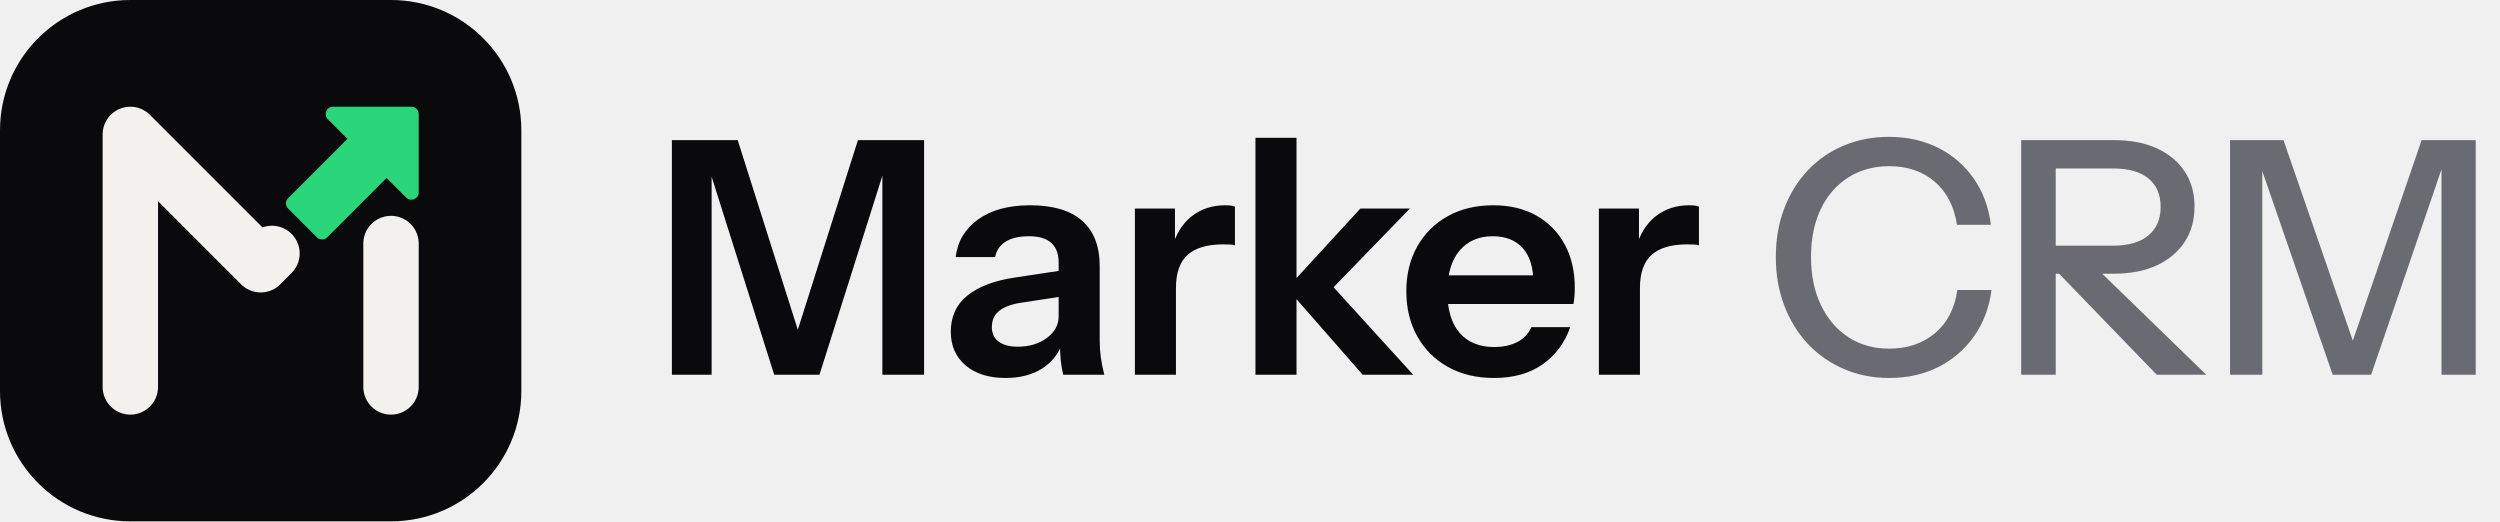
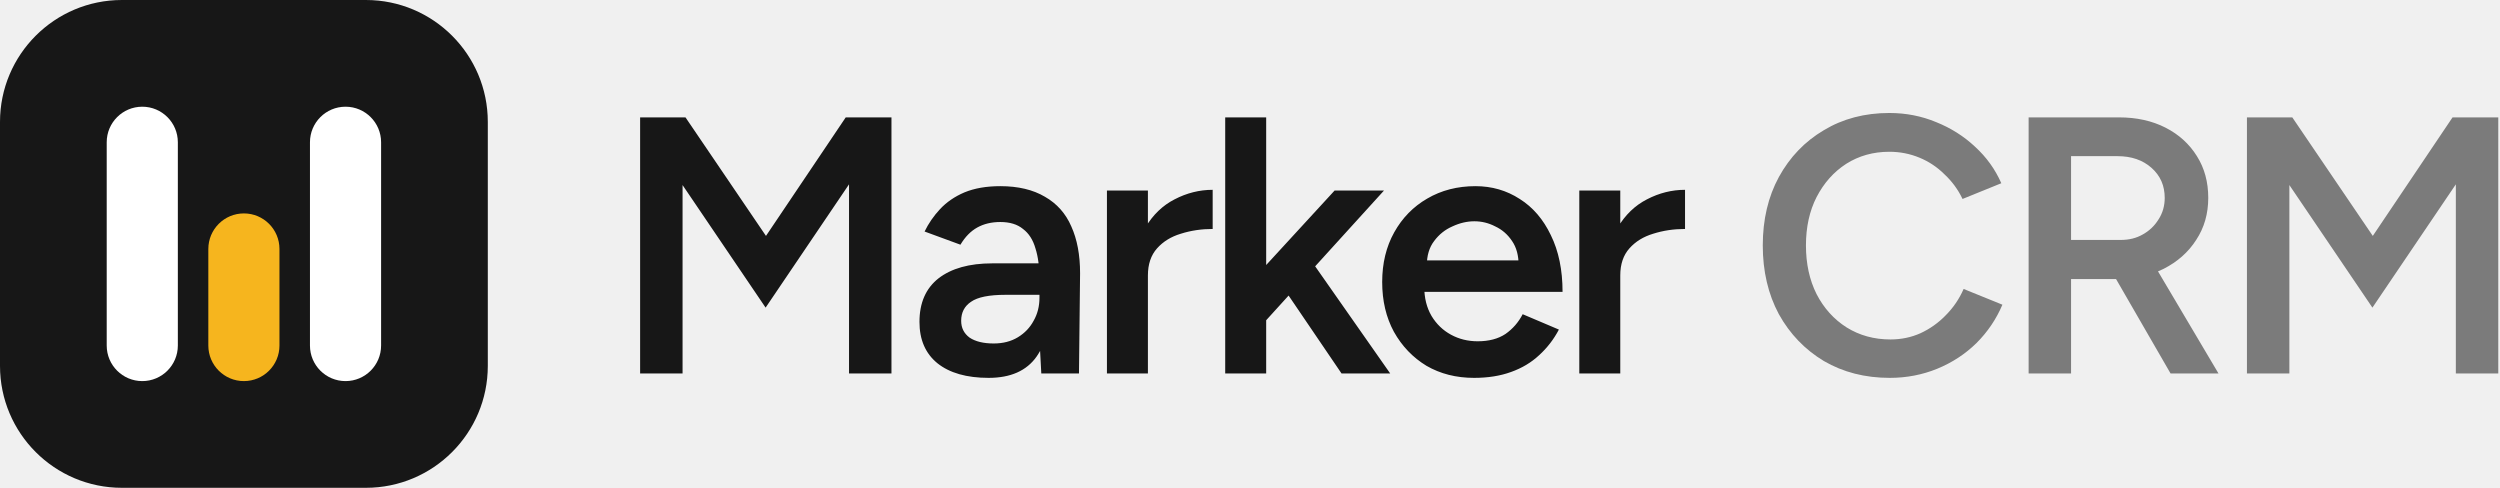
- <svg xmlns="http://www.w3.org/2000/svg" width="306.9" height="64" viewBox="0 0 306.9 64">
-   <g transform="translate(0 0) scale(2.0)">
-     <rect width="32" height="32" rx="8" fill="#0A0A0C" />
-     <path d="M8.0 23.75 V8.25 L16.0 16.25 L16.694 15.556" stroke="#F2F1EE" fill="none" stroke-width="3.4" stroke-linecap="round" stroke-linejoin="round" />
-     <path d="M24.0 14.948 V23.75" stroke="#F2F1EE" fill="none" stroke-width="3.4" stroke-linecap="round" stroke-linejoin="round" />
-     <polygon points="25.250,7.000 25.250,11.808 23.730,10.288 19.770,14.248 18.002,12.480 21.962,8.520 20.442,7.000" fill="#2BD67B" stroke="#2BD67B" stroke-width="0.9" stroke-linejoin="round" />
+ <svg xmlns="http://www.w3.org/2000/svg" width="328" height="64" viewBox="0 0 328 64" fill="none" role="img" aria-label="Marker CRM">
+   <rect width="64" height="64" rx="16" fill="#171717" />
+   <rect x="14" y="14" width="9.333" height="36" rx="4.667" fill="#FFFFFF" />
+   <rect x="27.333" y="28" width="9.333" height="22" rx="4.667" fill="#F6B51E" />
+   <rect x="40.667" y="14" width="9.333" height="36" rx="4.667" fill="#FFFFFF" />
+   <g transform="translate(-132 -222)">
+     <path d="M215.984 271V237.4H221.936L232.496 252.952L242.96 237.4H248.96V271H243.392V246.184L232.448 262.36L221.552 246.28V271H215.984ZM268.618 271L268.378 266.488V258.664C268.378 257.032 268.202 255.672 267.85 254.584C267.53 253.464 266.986 252.616 266.218 252.04C265.482 251.432 264.49 251.128 263.242 251.128C262.09 251.128 261.082 251.368 260.218 251.848C259.354 252.328 258.618 253.08 258.01 254.104L253.306 252.376C253.818 251.32 254.49 250.344 255.322 249.448C256.186 248.52 257.258 247.784 258.538 247.24C259.85 246.696 261.418 246.424 263.242 246.424C265.578 246.424 267.53 246.888 269.098 247.816C270.666 248.712 271.818 250.008 272.554 251.704C273.322 253.4 273.706 255.448 273.706 257.848L273.562 271H268.618ZM261.706 271.576C258.826 271.576 256.586 270.936 254.986 269.656C253.418 268.376 252.634 266.568 252.634 264.232C252.634 261.736 253.466 259.832 255.13 258.52C256.826 257.208 259.178 256.552 262.186 256.552H268.618V260.68H263.914C261.77 260.68 260.266 260.984 259.402 261.592C258.538 262.168 258.106 263 258.106 264.088C258.106 265.016 258.474 265.752 259.21 266.296C259.978 266.808 261.034 267.064 262.378 267.064C263.594 267.064 264.65 266.792 265.546 266.248C266.442 265.704 267.13 264.984 267.61 264.088C268.122 263.192 268.378 262.184 268.378 261.064H269.962C269.962 264.328 269.306 266.904 267.994 268.792C266.682 270.648 264.586 271.576 261.706 271.576ZM280.782 258.232C280.782 255.64 281.278 253.512 282.27 251.848C283.262 250.184 284.542 248.952 286.11 248.152C287.71 247.32 289.374 246.904 291.102 246.904V252.04C289.63 252.04 288.238 252.248 286.926 252.664C285.646 253.048 284.606 253.688 283.806 254.584C283.006 255.48 282.606 256.664 282.606 258.136L280.782 258.232ZM277.23 271V247H282.606V271H277.23ZM297.883 264.28L294.619 260.584L307.099 247H313.579L297.883 264.28ZM292.747 271V237.4H298.123V271H292.747ZM308.011 271L299.563 258.568L303.067 254.824L314.395 271H308.011ZM325.391 271.576C323.055 271.576 320.975 271.048 319.151 269.992C317.359 268.904 315.935 267.416 314.879 265.528C313.855 263.64 313.343 261.464 313.343 259C313.343 256.536 313.871 254.36 314.927 252.472C315.983 250.584 317.423 249.112 319.247 248.056C321.103 246.968 323.215 246.424 325.583 246.424C327.727 246.424 329.663 246.984 331.391 248.104C333.119 249.192 334.479 250.776 335.471 252.856C336.495 254.936 337.007 257.416 337.007 260.296H318.143L318.863 259.624C318.863 261.096 319.183 262.376 319.823 263.464C320.463 264.52 321.311 265.336 322.367 265.912C323.423 266.488 324.591 266.776 325.871 266.776C327.343 266.776 328.559 266.456 329.519 265.816C330.479 265.144 331.231 264.28 331.775 263.224L336.527 265.24C335.855 266.52 334.991 267.64 333.935 268.6C332.911 269.56 331.679 270.296 330.239 270.808C328.831 271.32 327.215 271.576 325.391 271.576ZM319.199 256.84L318.431 256.168H331.967L331.247 256.84C331.247 255.528 330.959 254.456 330.383 253.624C329.807 252.76 329.071 252.12 328.175 251.704C327.311 251.256 326.399 251.032 325.439 251.032C324.479 251.032 323.519 251.256 322.559 251.704C321.599 252.12 320.799 252.76 320.159 253.624C319.519 254.456 319.199 255.528 319.199 256.84ZM342.756 258.232C342.756 255.64 343.252 253.512 344.244 251.848C345.236 250.184 346.516 248.952 348.084 248.152C349.684 247.32 351.348 246.904 353.076 246.904V252.04C351.604 252.04 350.212 252.248 348.9 252.664C347.62 253.048 346.58 253.688 345.78 254.584C344.98 255.48 344.58 256.664 344.58 258.136L342.756 258.232ZM339.204 271V247H344.58V271H339.204Z" fill="#171717" />
+     <path d="M379.932 271.576C376.7 271.576 373.82 270.84 371.292 269.368C368.796 267.864 366.828 265.816 365.388 263.224C363.98 260.6 363.276 257.592 363.276 254.2C363.276 250.808 363.98 247.816 365.388 245.224C366.828 242.6 368.796 240.552 371.292 239.08C373.788 237.576 376.652 236.824 379.884 236.824C382.06 236.824 384.108 237.224 386.028 238.024C387.948 238.792 389.644 239.864 391.116 241.24C392.62 242.616 393.772 244.216 394.572 246.04L389.484 248.104C388.908 246.888 388.124 245.816 387.132 244.888C386.172 243.928 385.068 243.192 383.82 242.68C382.572 242.168 381.26 241.912 379.884 241.912C377.772 241.912 375.884 242.44 374.22 243.496C372.588 244.552 371.292 246.008 370.332 247.864C369.404 249.688 368.94 251.8 368.94 254.2C368.94 256.6 369.404 258.728 370.332 260.584C371.292 262.44 372.604 263.896 374.268 264.952C375.964 266.008 377.884 266.536 380.028 266.536C381.436 266.536 382.748 266.264 383.964 265.72C385.212 265.144 386.316 264.36 387.276 263.368C388.268 262.376 389.052 261.224 389.628 259.912L394.716 261.976C393.916 263.864 392.78 265.544 391.308 267.016C389.836 268.456 388.124 269.576 386.172 270.376C384.22 271.176 382.14 271.576 379.932 271.576ZM398.155 271V237.4H410.011C412.315 237.4 414.347 237.848 416.107 238.744C417.867 239.64 419.243 240.888 420.235 242.488C421.227 244.056 421.723 245.88 421.723 247.96C421.723 250.04 421.195 251.88 420.139 253.48C419.115 255.08 417.691 256.344 415.867 257.272C414.043 258.168 411.979 258.616 409.675 258.616H403.723V271H398.155ZM416.779 271L408.907 257.368L413.227 254.392L423.067 271H416.779ZM403.723 253.48H410.251C411.339 253.48 412.299 253.24 413.131 252.76C413.995 252.28 414.683 251.624 415.195 250.792C415.739 249.96 416.011 249.016 416.011 247.96C416.011 246.36 415.435 245.048 414.283 244.024C413.131 243 411.643 242.488 409.819 242.488H403.723V253.48ZM426.798 271V237.4H432.75L443.31 252.952L453.774 237.4H459.774V271H454.206V246.184L443.262 262.36L432.366 246.28V271H426.798Z" fill="#7B7B7B" />
  </g>
-   <path d="M82.48 46.0V17.2H90.56L99.36 44.96H96.52L105.32 17.2H113.44V46.0H108.32V18.92H109.16L100.6 46.0H95.04L86.56 19.16H87.36V46.0ZM130.52 46.0Q130.32 45.2 130.22 44.24Q130.12 43.28 130.12 41.92H129.96V32.24Q129.96 30.64 129.06 29.82Q128.16 29.0 126.32 29.0Q124.52 29.0 123.46 29.66Q122.4 30.32 122.16 31.56H117.32Q117.64 28.72 120.04 26.96Q122.44 25.2 126.48 25.2Q130.68 25.2 132.84 27.1Q135.0 29.0 135.0 32.68V41.92Q135.0 42.88 135.14 43.88Q135.28 44.88 135.56 46.0ZM123.44 46.4Q120.36 46.4 118.54 44.86Q116.72 43.32 116.72 40.72Q116.72 37.92 118.76 36.28Q120.8 34.64 124.52 34.08L130.88 33.12V36.32L125.36 37.16Q123.56 37.44 122.66 38.16Q121.76 38.88 121.76 40.16Q121.76 41.32 122.6 41.94Q123.44 42.56 124.92 42.56Q127.08 42.56 128.52 41.48Q129.96 40.4 129.96 38.84L130.52 41.92Q129.72 44.12 127.9 45.26Q126.08 46.4 123.44 46.4ZM139.32 46.0V25.6H144.24V30.52H144.36V46.0ZM144.36 35.36 143.84 30.52Q144.56 27.92 146.28 26.56Q148.0 25.2 150.4 25.2Q151.24 25.2 151.6 25.36V30.12Q151.4 30.04 151.04 30.02Q150.68 30.0 150.16 30.0Q147.24 30.0 145.8 31.28Q144.36 32.56 144.36 35.36ZM154.12 46.0V16.92H159.16V46.0ZM167.28 46.0 158.0 35.4 167.0 25.6H173.08L162.68 36.32L162.96 34.44L173.48 46.0ZM183.4 46.4Q180.16 46.4 177.74 45.04Q175.32 43.68 173.98 41.28Q172.64 38.88 172.64 35.76Q172.64 32.64 173.98 30.26Q175.32 27.88 177.72 26.54Q180.12 25.2 183.32 25.2Q186.36 25.2 188.6 26.46Q190.84 27.72 192.08 30.0Q193.32 32.28 193.32 35.32Q193.32 35.88 193.28 36.36Q193.24 36.84 193.16 37.32H175.76V33.8H189.28L188.24 34.76Q188.24 31.88 186.92 30.44Q185.6 29.0 183.24 29.0Q180.68 29.0 179.18 30.76Q177.68 32.52 177.68 35.84Q177.68 39.12 179.18 40.86Q180.68 42.6 183.44 42.6Q185.04 42.6 186.24 42.0Q187.44 41.4 188.0 40.16H192.76Q191.76 43.04 189.38 44.72Q187.0 46.4 183.4 46.4ZM196.28 46.0V25.6H201.2V30.52H201.32V46.0ZM201.32 35.36 200.8 30.52Q201.52 27.92 203.24 26.56Q204.96 25.2 207.36 25.2Q208.2 25.2 208.56 25.36V30.12Q208.36 30.04 208.0 30.02Q207.64 30.0 207.12 30.0Q204.2 30.0 202.76 31.28Q201.32 32.56 201.32 35.36Z" fill="#0A0A0C" />
-   <path d="M231.92 46.4Q228.92 46.4 226.36 45.3Q223.8 44.2 221.94 42.22Q220.08 40.24 219.04 37.52Q218.0 34.8 218.0 31.56Q218.0 28.32 219.02 25.62Q220.04 22.92 221.9 20.94Q223.76 18.96 226.32 17.88Q228.88 16.8 231.88 16.8Q235.24 16.8 237.92 18.14Q240.6 19.48 242.3 21.92Q244.0 24.36 244.4 27.6H240.24Q239.72 24.2 237.5 22.3Q235.28 20.4 231.92 20.4Q229.08 20.4 226.9 21.78Q224.72 23.16 223.52 25.66Q222.32 28.16 222.32 31.56Q222.32 34.92 223.54 37.46Q224.76 40.0 226.92 41.4Q229.08 42.8 231.92 42.8Q235.28 42.8 237.54 40.9Q239.8 39.0 240.28 35.6H244.48Q244.04 38.88 242.32 41.3Q240.6 43.72 237.94 45.06Q235.28 46.4 231.92 46.4ZM248.12 46.0V17.2H259.48Q262.6 17.2 264.8 18.22Q267.0 19.24 268.2 21.06Q269.4 22.88 269.4 25.36Q269.4 27.84 268.2 29.68Q267.0 31.52 264.8 32.56Q262.6 33.6 259.48 33.6H251.32V30.16H259.36Q262.24 30.16 263.74 28.9Q265.24 27.64 265.24 25.4Q265.24 23.16 263.76 21.92Q262.28 20.68 259.36 20.68H252.36V46.0ZM264.76 46.0 250.72 31.48H255.88L270.84 46.0ZM273.76 46.0V17.2H280.32L289.92 44.96H287.76L297.28 17.2H303.92V46.0H299.72V18.92H300.36L291.08 46.0H286.36L277.08 19.16H277.72V46.0Z" fill="#6A6A72" />
</svg>
